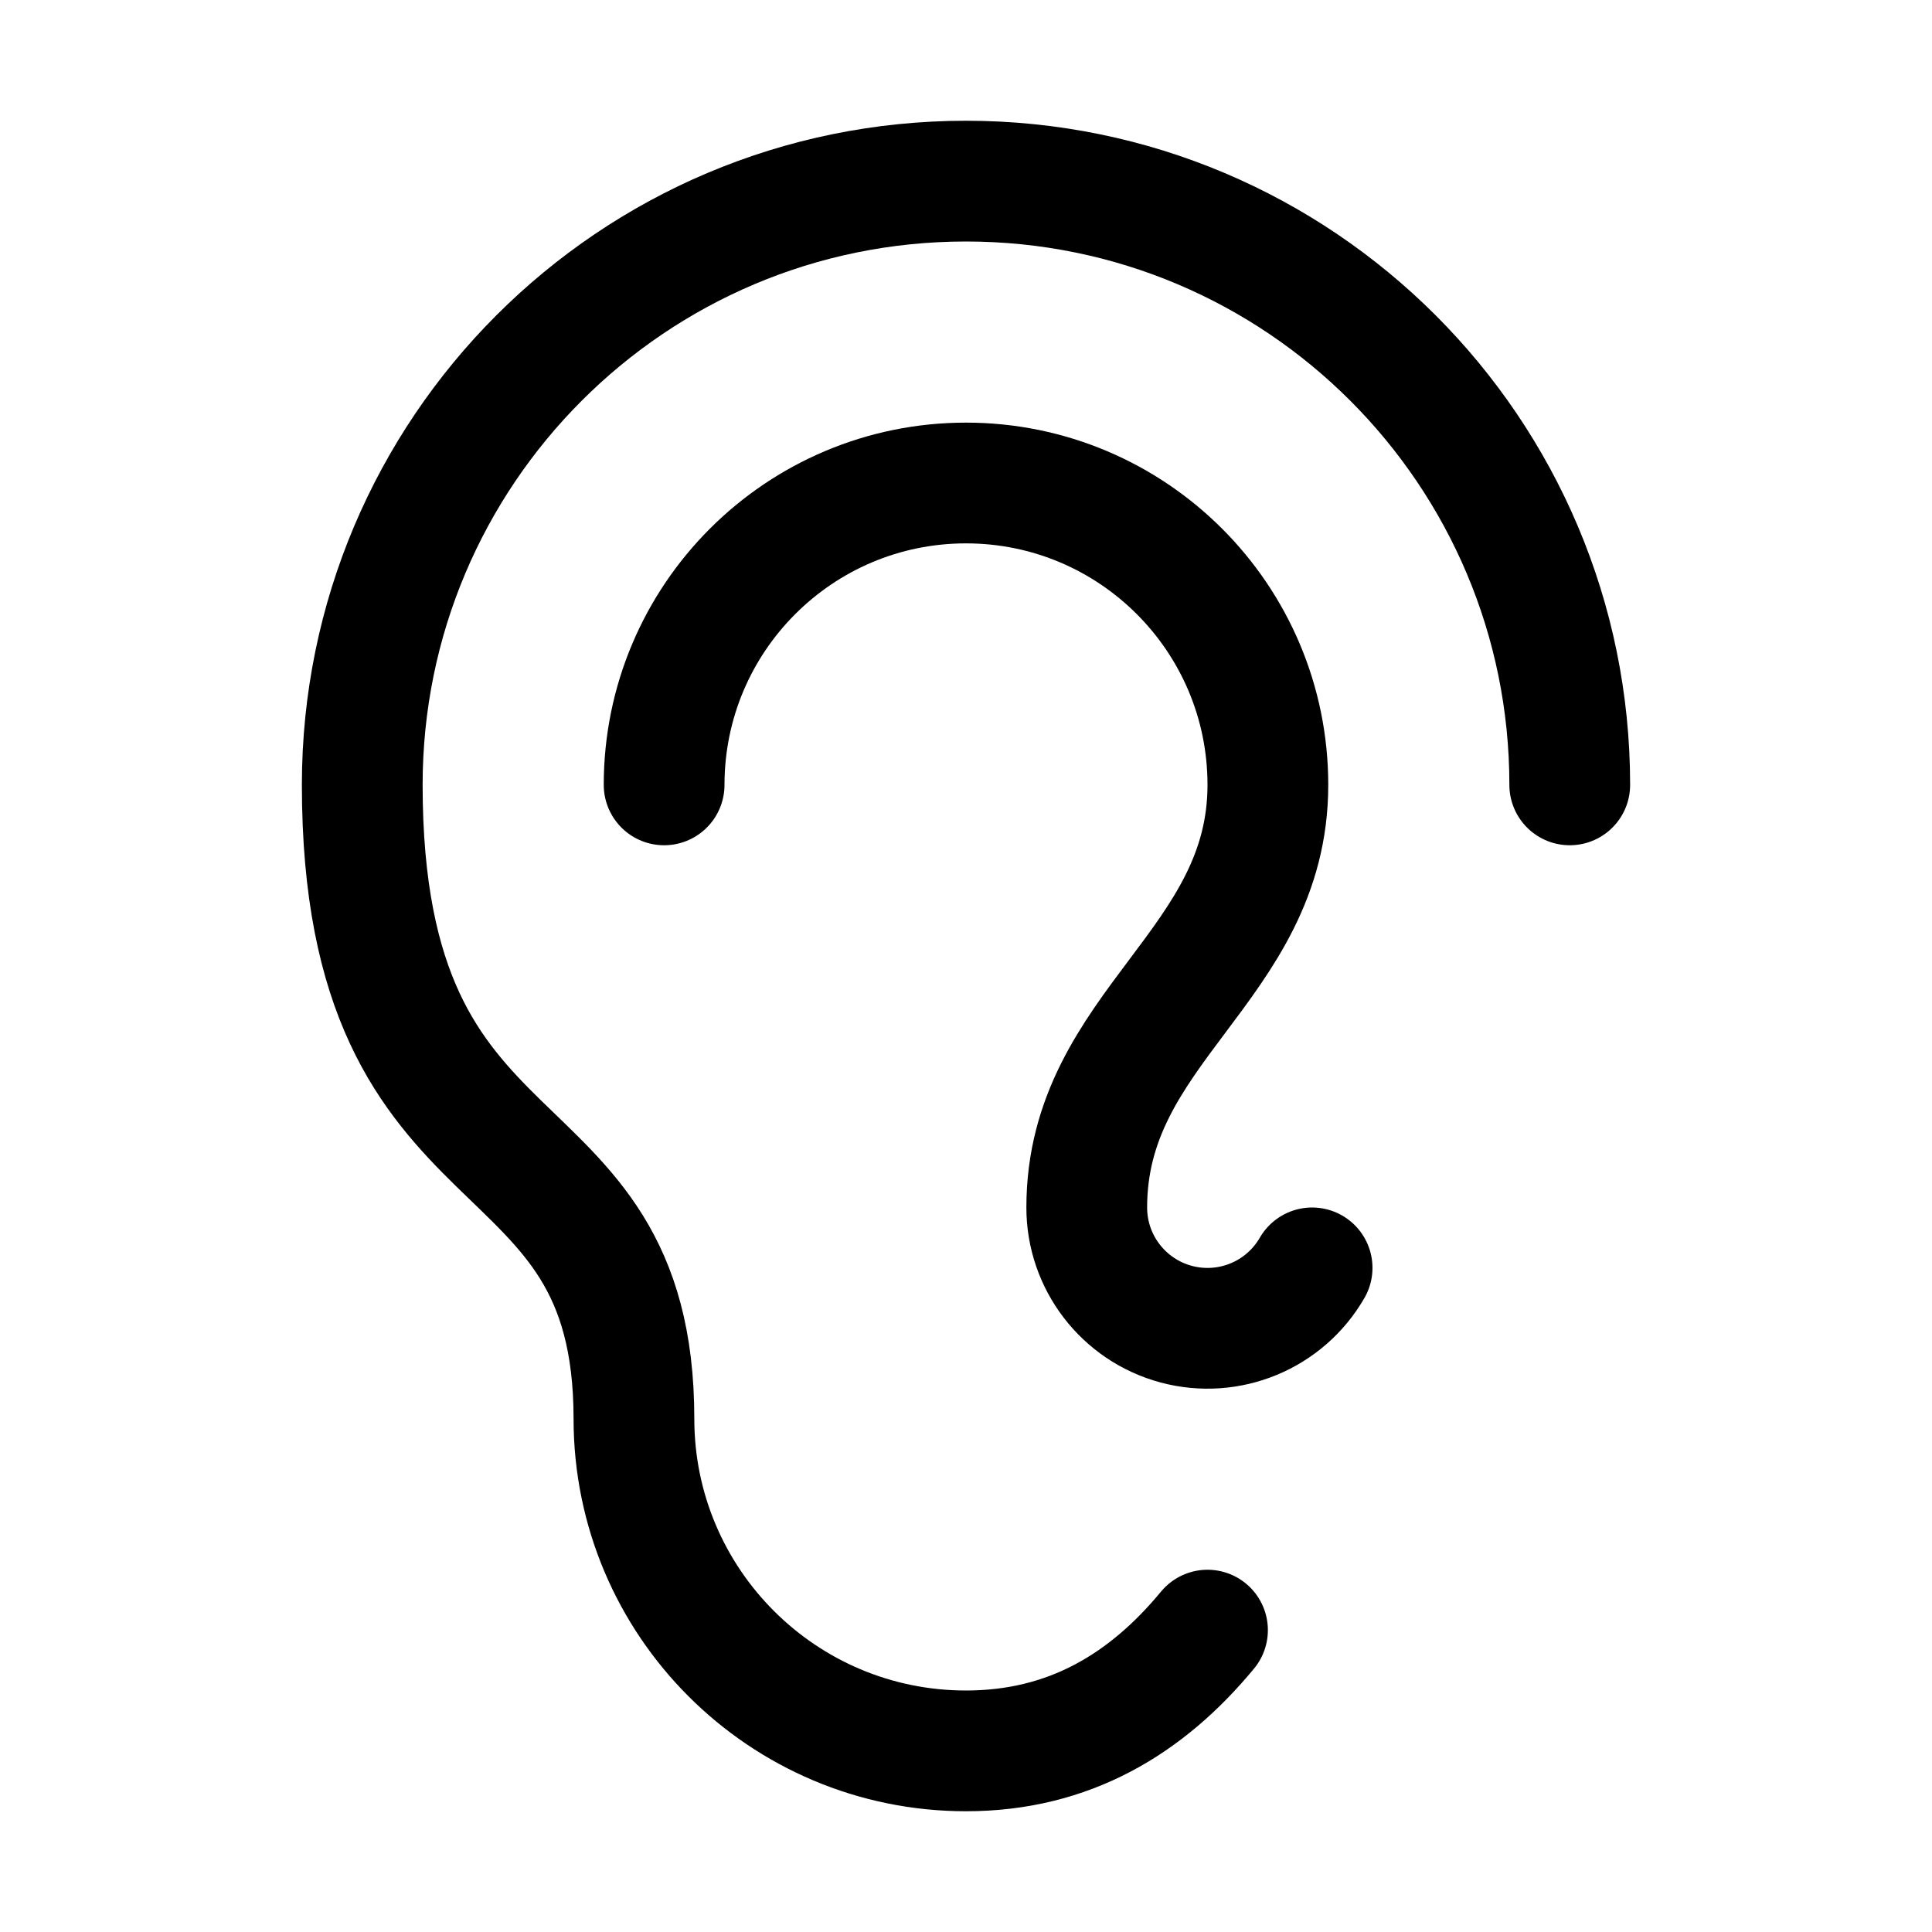
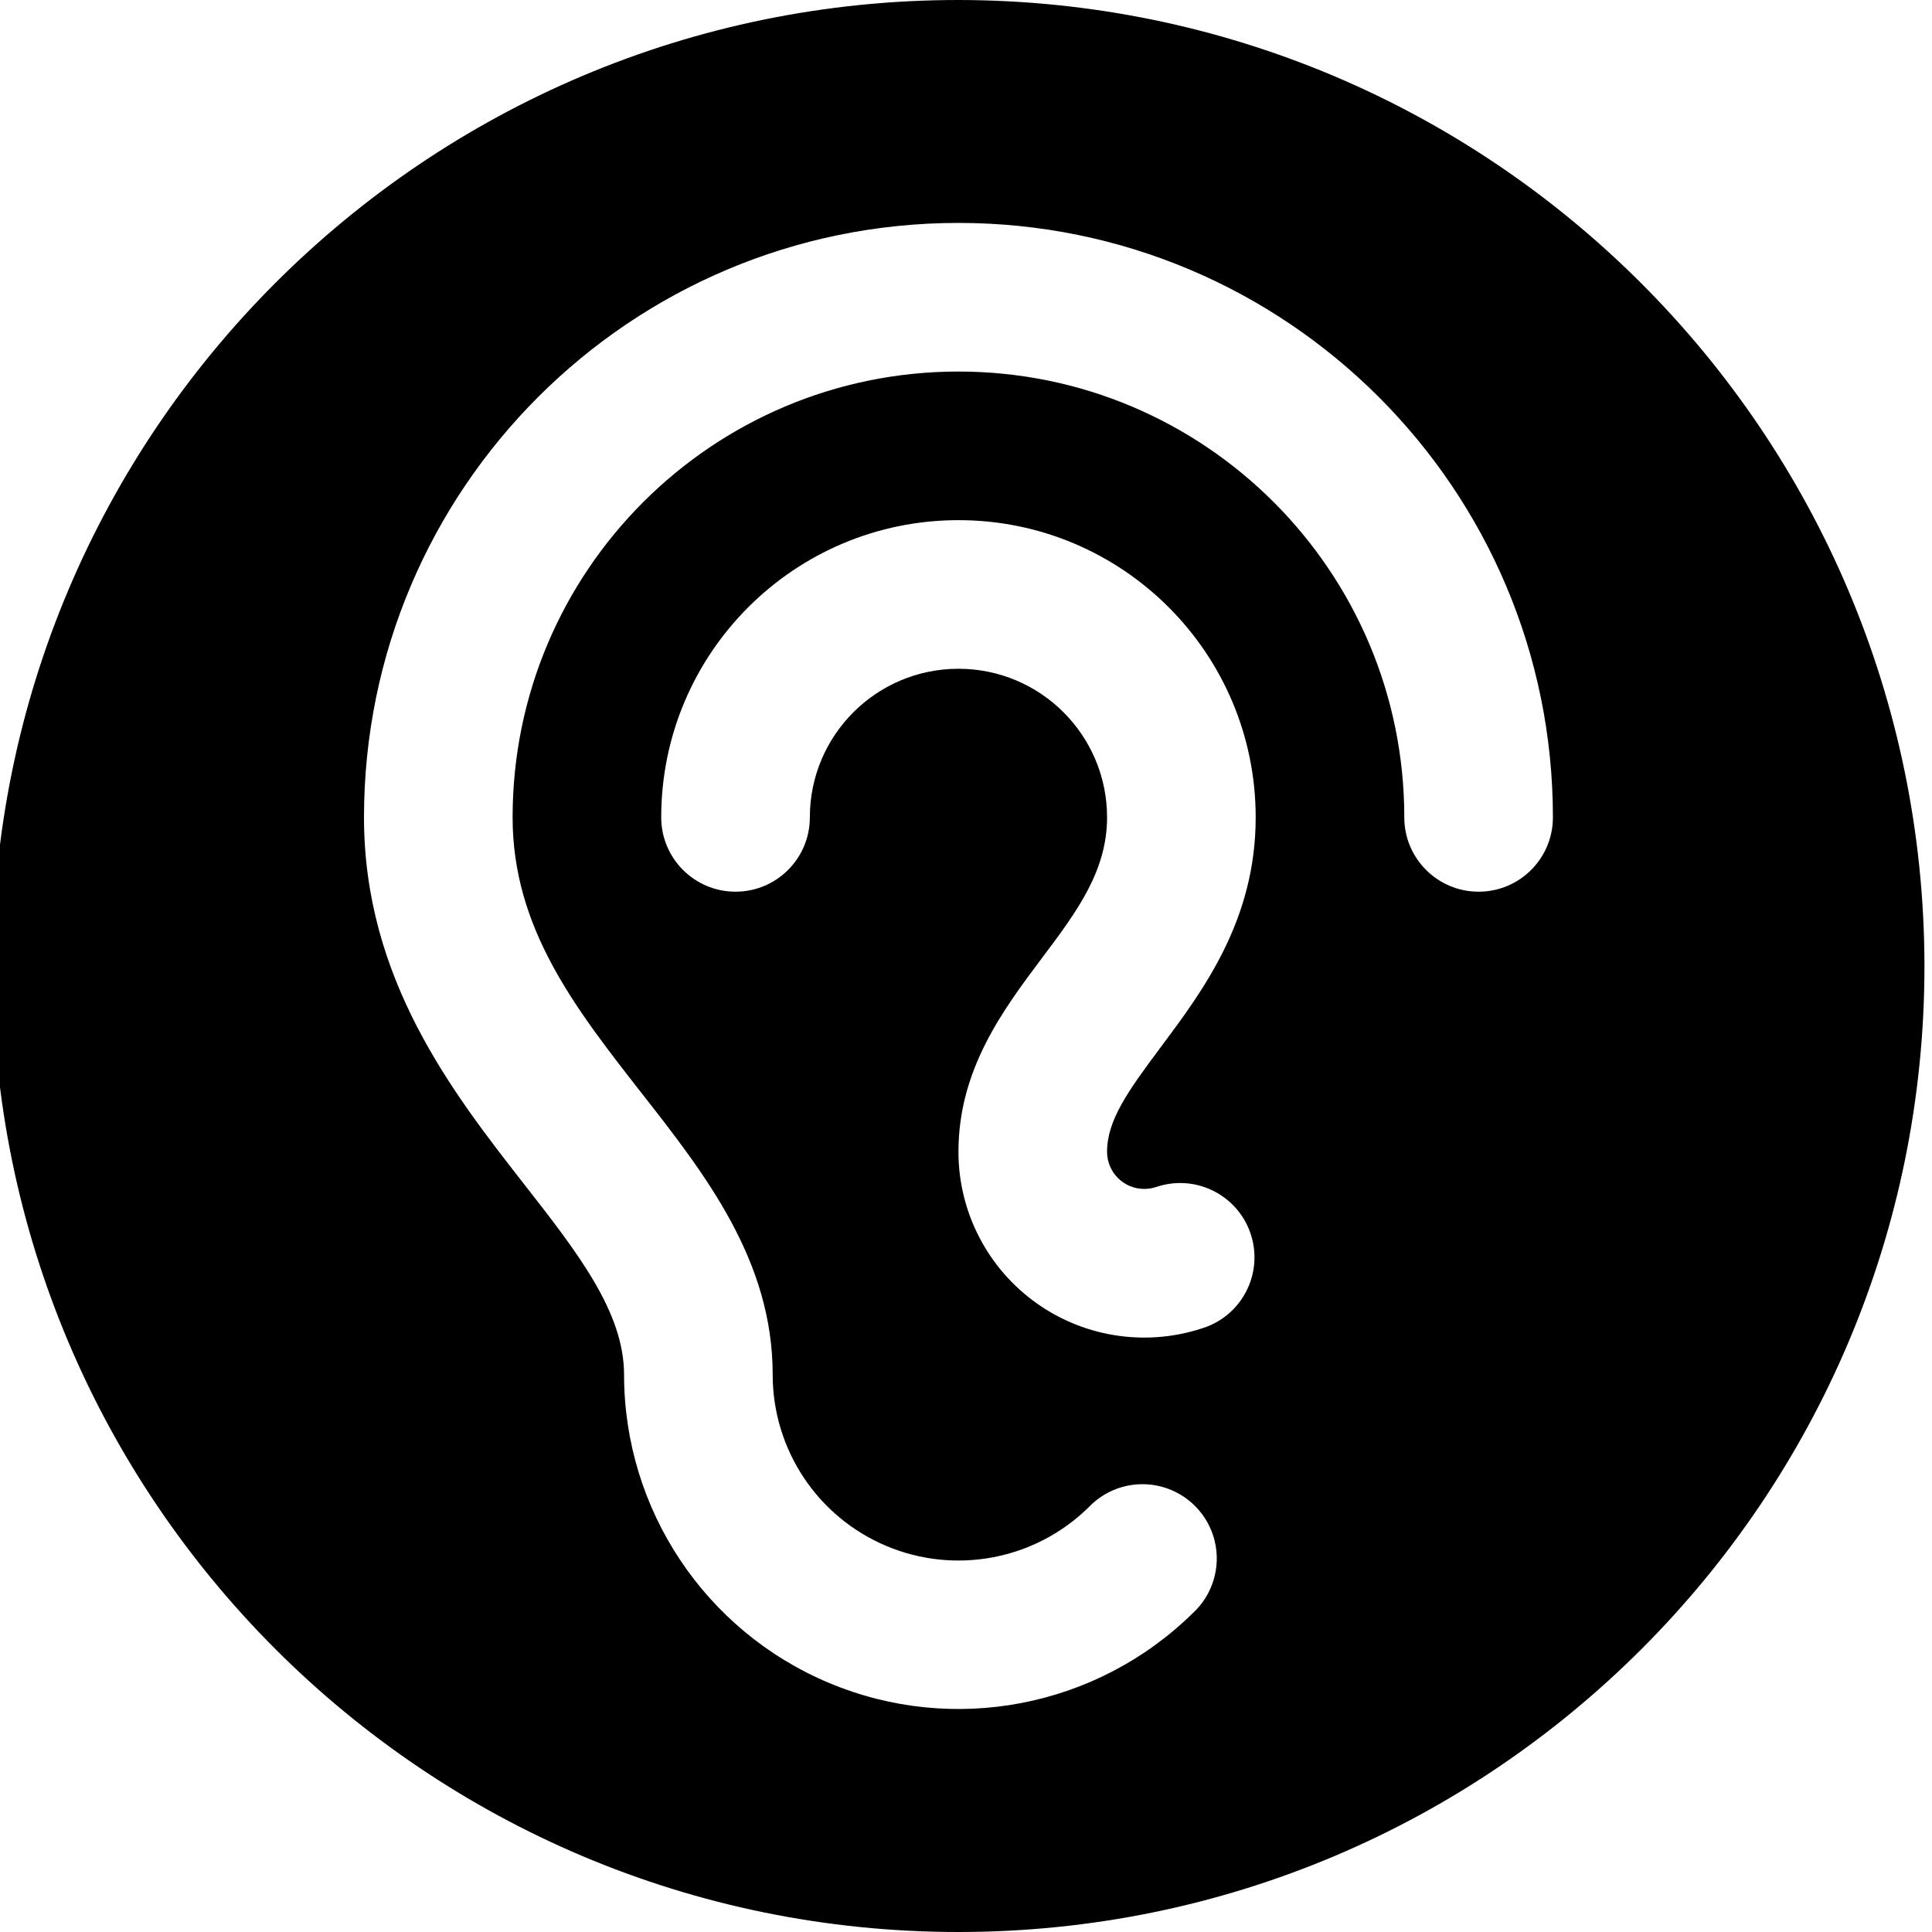
- <svg xmlns="http://www.w3.org/2000/svg" viewBox="0 0 256 256">
-   <rect width="256" height="256" fill="none" />
-   <path d="M160,216c-8.07,9.77-18.34,16-32,16a44,44,0,0,1-44-44c0-41.49-36-28-36-84a80,80,0,0,1,160,0" fill="none" stroke="currentColor" stroke-linecap="round" stroke-linejoin="round" stroke-width="16" />
-   <path d="M173.86,168A16,16,0,0,1,144,160c0-24,24-32,24-56a40,40,0,0,0-80,0" fill="none" stroke="currentColor" stroke-linecap="round" stroke-linejoin="round" stroke-width="16" />
+ <svg xmlns="http://www.w3.org/2000/svg" width="256" height="256" viewBox="0 0 256 256">
+   <path id="Path" fill="#000000" stroke="none" d="M 127 0 C 56.308 0 -1 57.308 -1 128 C -1 198.692 56.308 256 127 256 C 197.692 256 255 198.692 255 128 C 254.925 57.338 197.662 0.075 127 0 Z M 151.615 157.538 C 152.172 157.537 152.725 157.445 153.252 157.268 C 158.346 155.564 163.865 158.256 165.658 163.318 C 167.451 168.381 164.855 173.947 159.825 175.828 C 152.289 178.493 143.929 177.334 137.403 172.719 C 130.877 168.104 126.998 160.608 127 152.615 C 127 141.723 132.871 133.871 138.077 126.929 C 142.717 120.775 146.692 115.385 146.692 108.308 C 146.692 97.432 137.876 88.615 127 88.615 C 116.124 88.615 107.308 97.432 107.308 108.308 C 107.308 113.746 102.899 118.154 97.462 118.154 C 92.024 118.154 87.615 113.746 87.615 108.308 C 87.615 86.556 105.248 68.923 127 68.923 C 148.752 68.923 166.385 86.556 166.385 108.308 C 166.385 121.932 159.418 131.237 153.831 138.72 C 149.4 144.64 146.692 148.48 146.692 152.615 C 146.692 155.334 148.896 157.538 151.615 157.538 Z M 195.923 118.154 C 190.485 118.154 186.077 113.746 186.077 108.308 C 186.077 75.68 159.627 49.231 127 49.231 C 94.373 49.231 67.923 75.68 67.923 108.308 C 67.923 122.954 76.182 133.538 84.932 144.738 C 93.548 155.717 102.385 167.077 102.385 182.154 C 102.381 192.067 108.324 201.014 117.462 204.855 C 126.601 208.696 137.152 206.68 144.231 199.742 C 146.709 197.121 150.422 196.066 153.908 196.991 C 157.394 197.916 160.096 200.673 160.95 204.177 C 161.803 207.681 160.673 211.372 158.003 213.797 C 145.261 226.277 126.279 229.9 109.837 222.991 C 93.394 216.083 82.697 199.989 82.692 182.154 C 82.692 173.858 76.538 165.982 69.412 156.862 C 59.972 144.775 48.231 129.735 48.231 108.308 C 48.231 64.805 83.497 29.538 127 29.538 C 170.503 29.538 205.769 64.805 205.769 108.308 C 205.769 113.746 201.361 118.154 195.923 118.154 Z" />
</svg>
